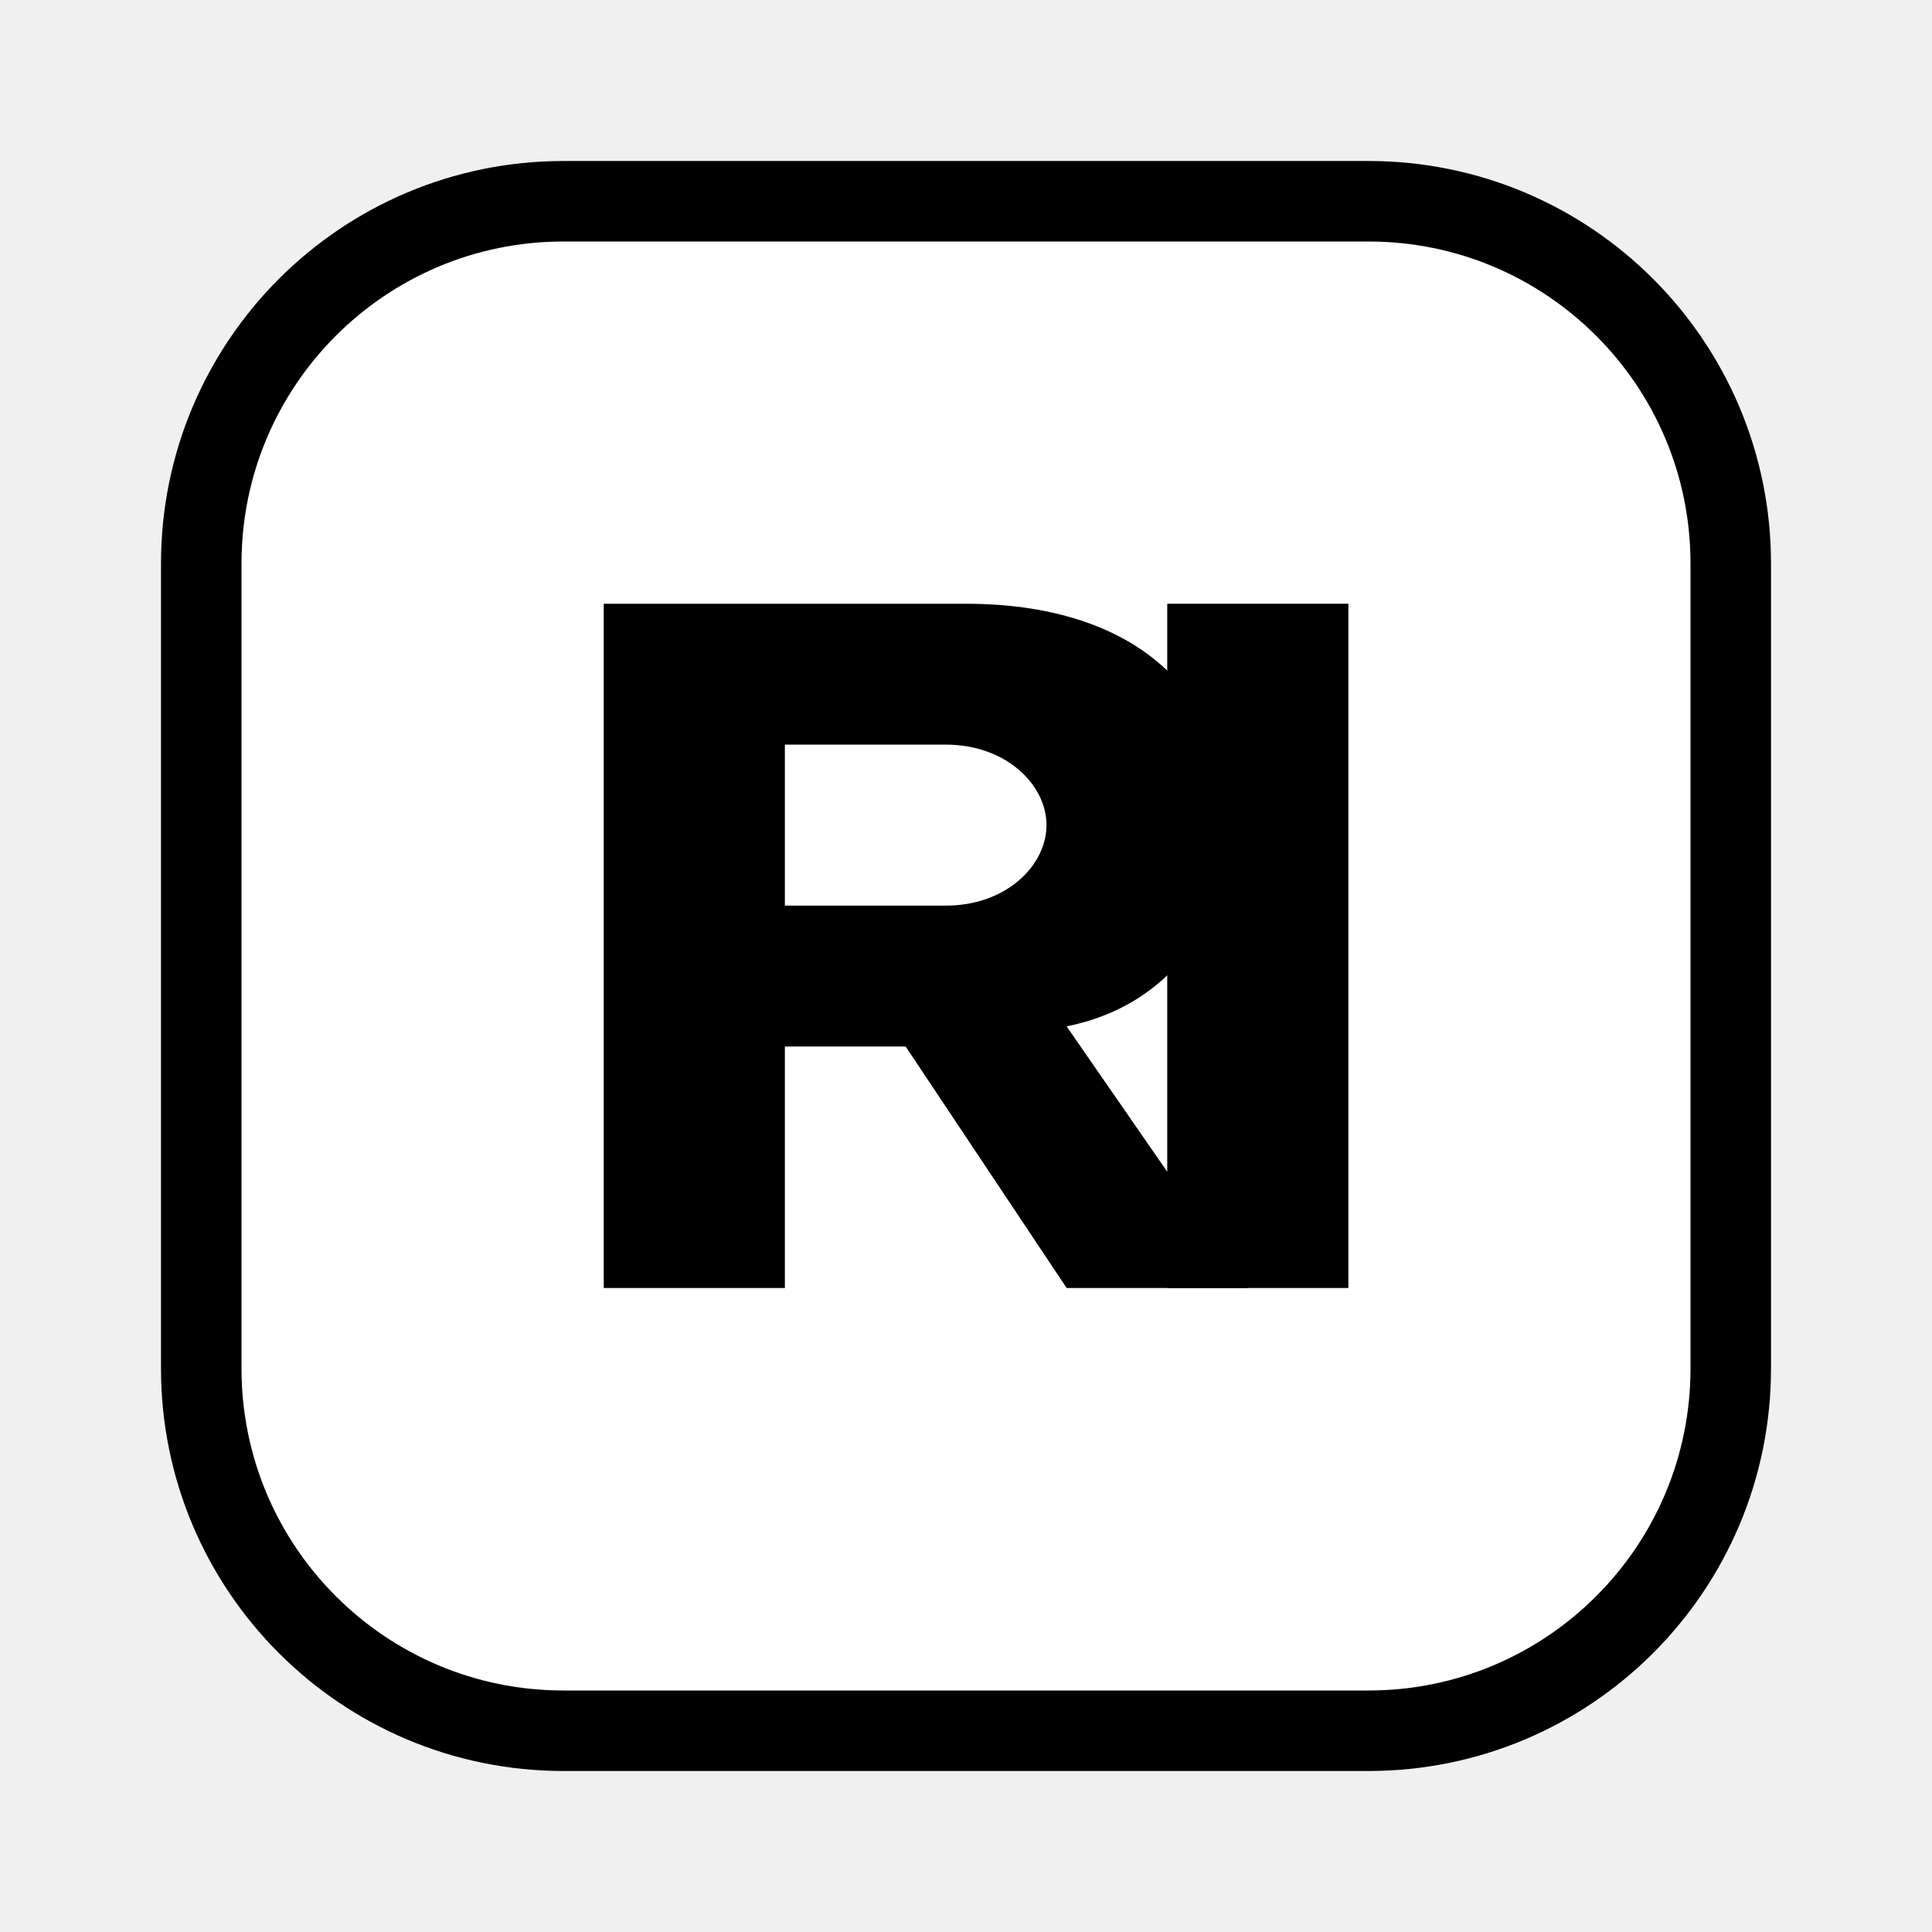
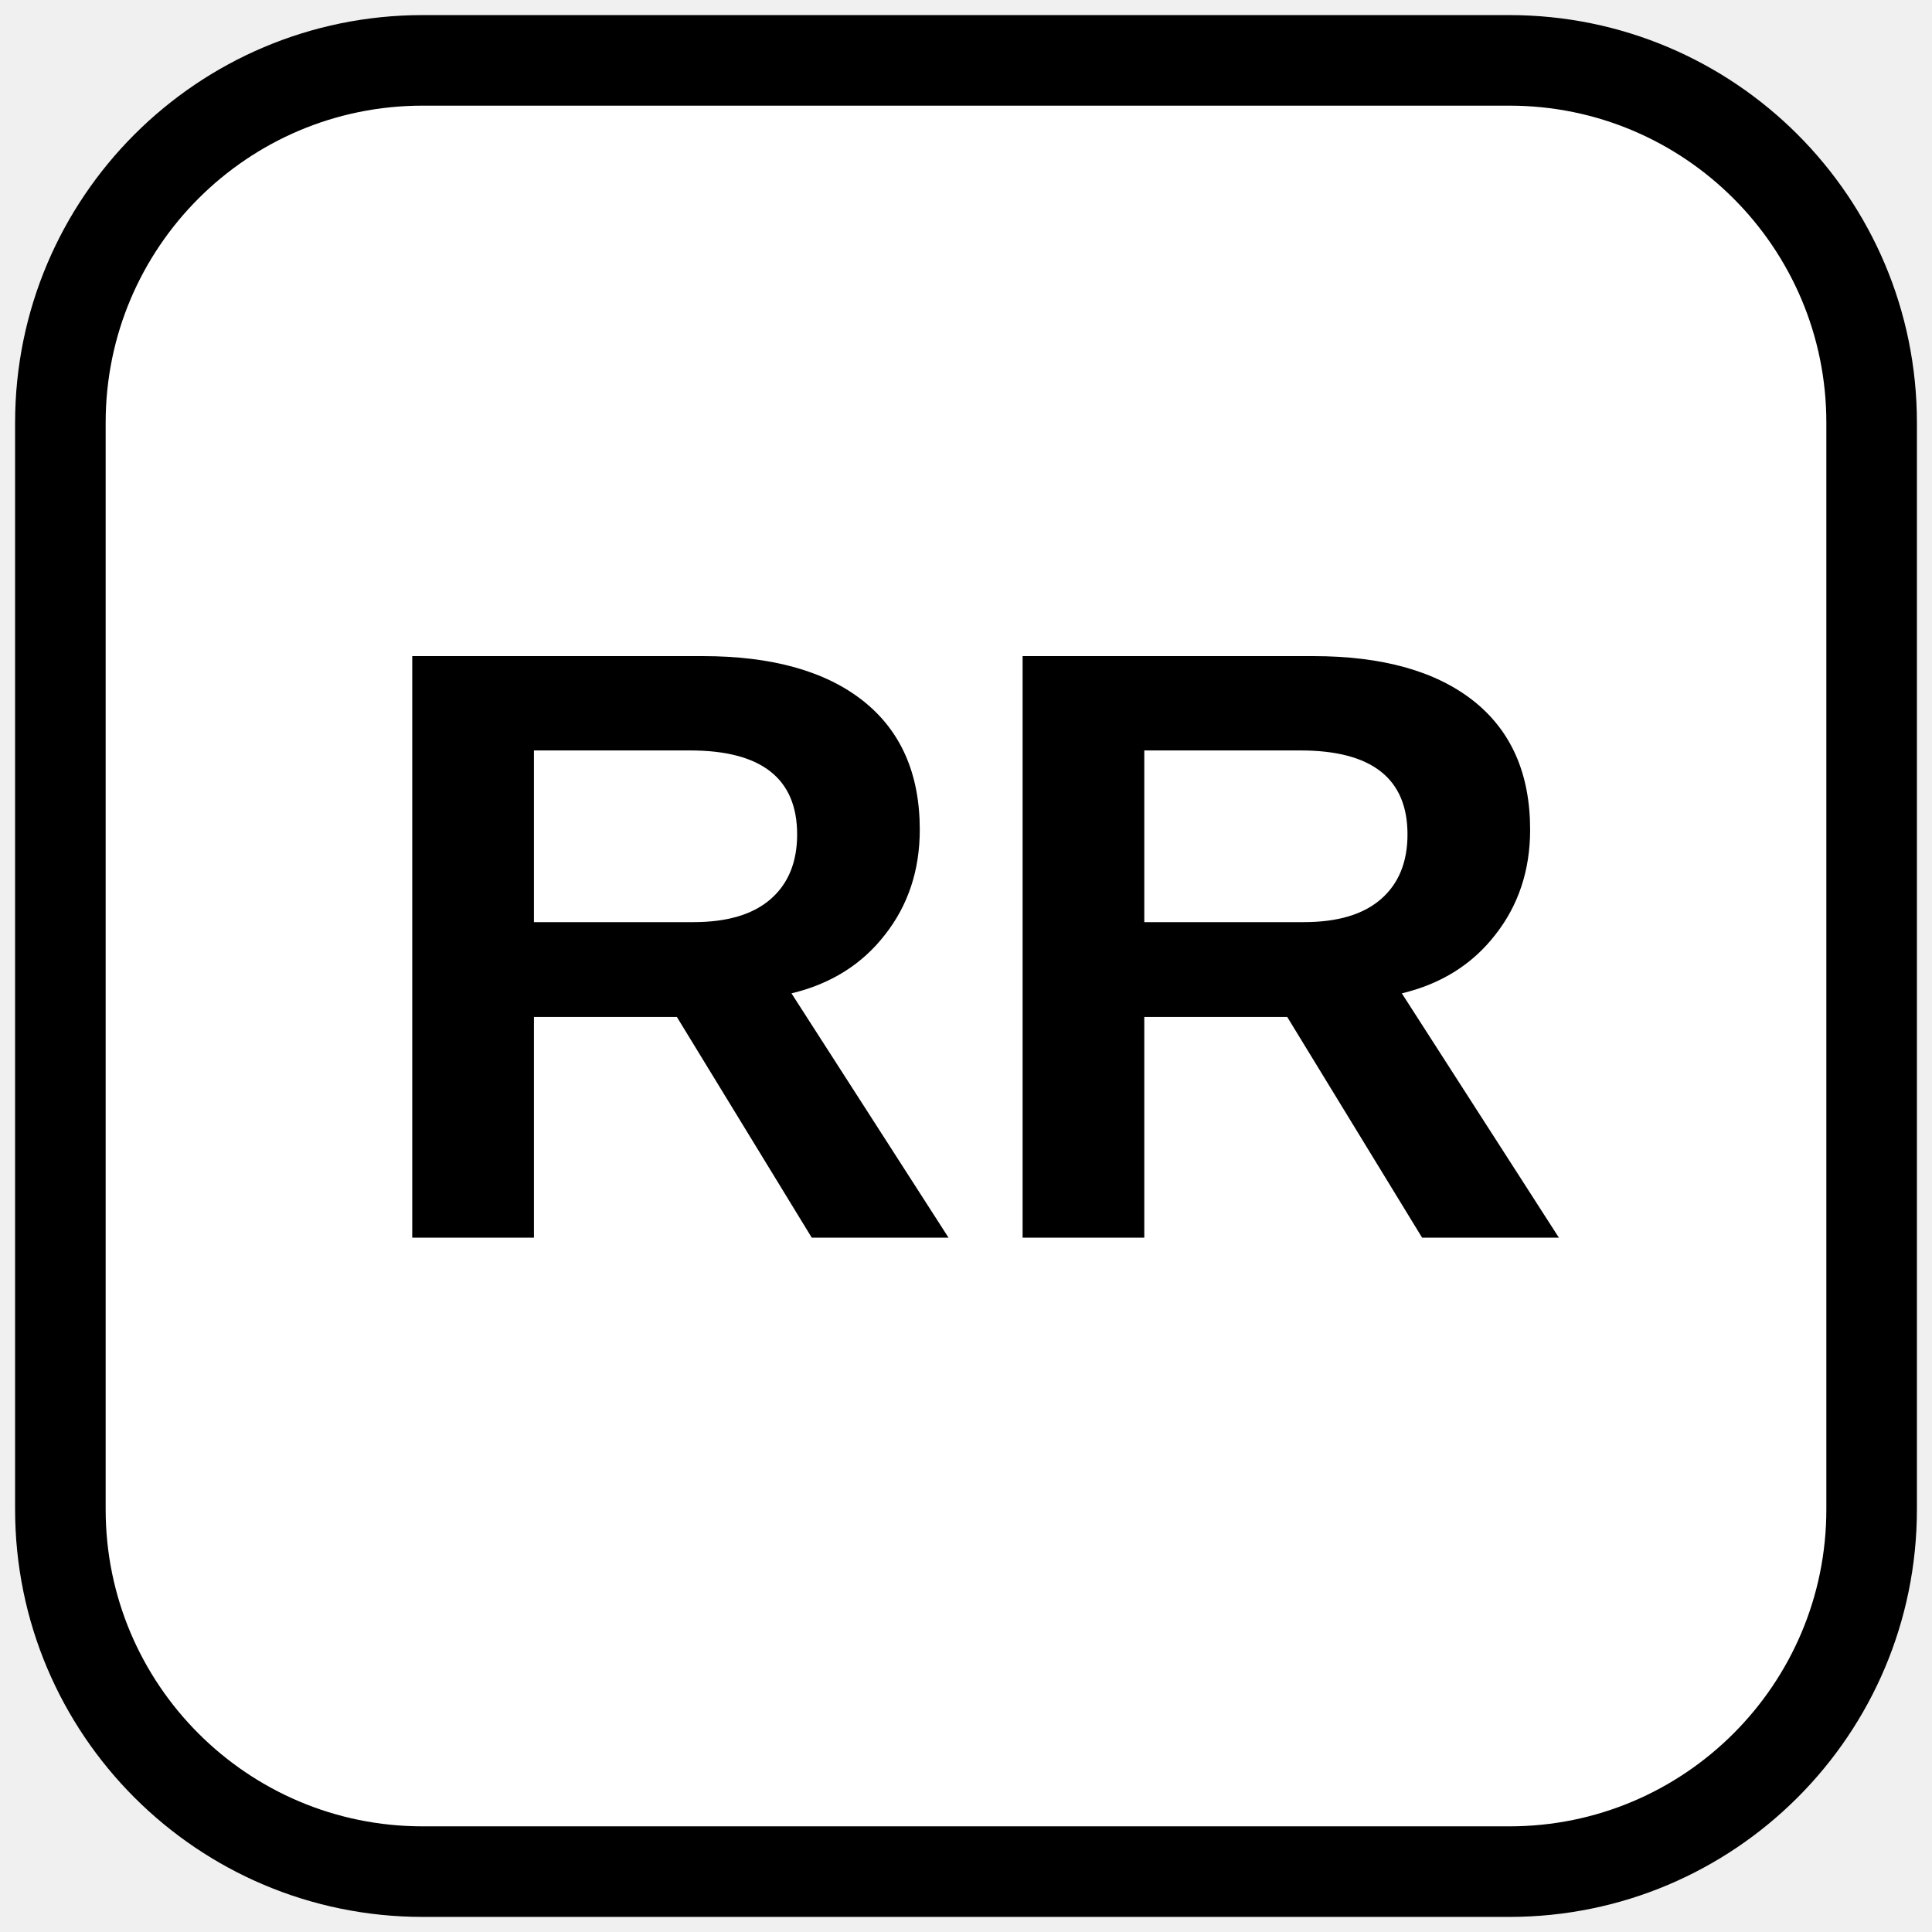
- <svg xmlns="http://www.w3.org/2000/svg" width="96" height="96" viewBox="0 0 96 96">
-   <rect x="10" y="10" width="76" height="76" rx="18" fill="#ffffff" stroke="#000000" stroke-width="4" />
-   <path d="M30 64V30h18c8 0 13 4 13 11c0 5-3 9-8 10l9 13h-9l-8-12h-6v12h-9zm9-19h8c3 0 5-2 5-4s-2-4-5-4h-8v8z" fill="#000000" />
-   <path d="M58 64V30h9v34h-9z" fill="#000000" />
+ <svg xmlns="http://www.w3.org/2000/svg" viewBox="0 0 64 64">
+   <rect x="2" y="2" width="60" height="60" rx="12" ry="12" fill="#ffffff" stroke="#000000" stroke-width="3" />
+   <text x="32" y="41" text-anchor="middle" font-family="Raleway, Arial, sans-serif" font-size="28" font-weight="700" fill="#000000">
+     RR
+   </text>
</svg>
